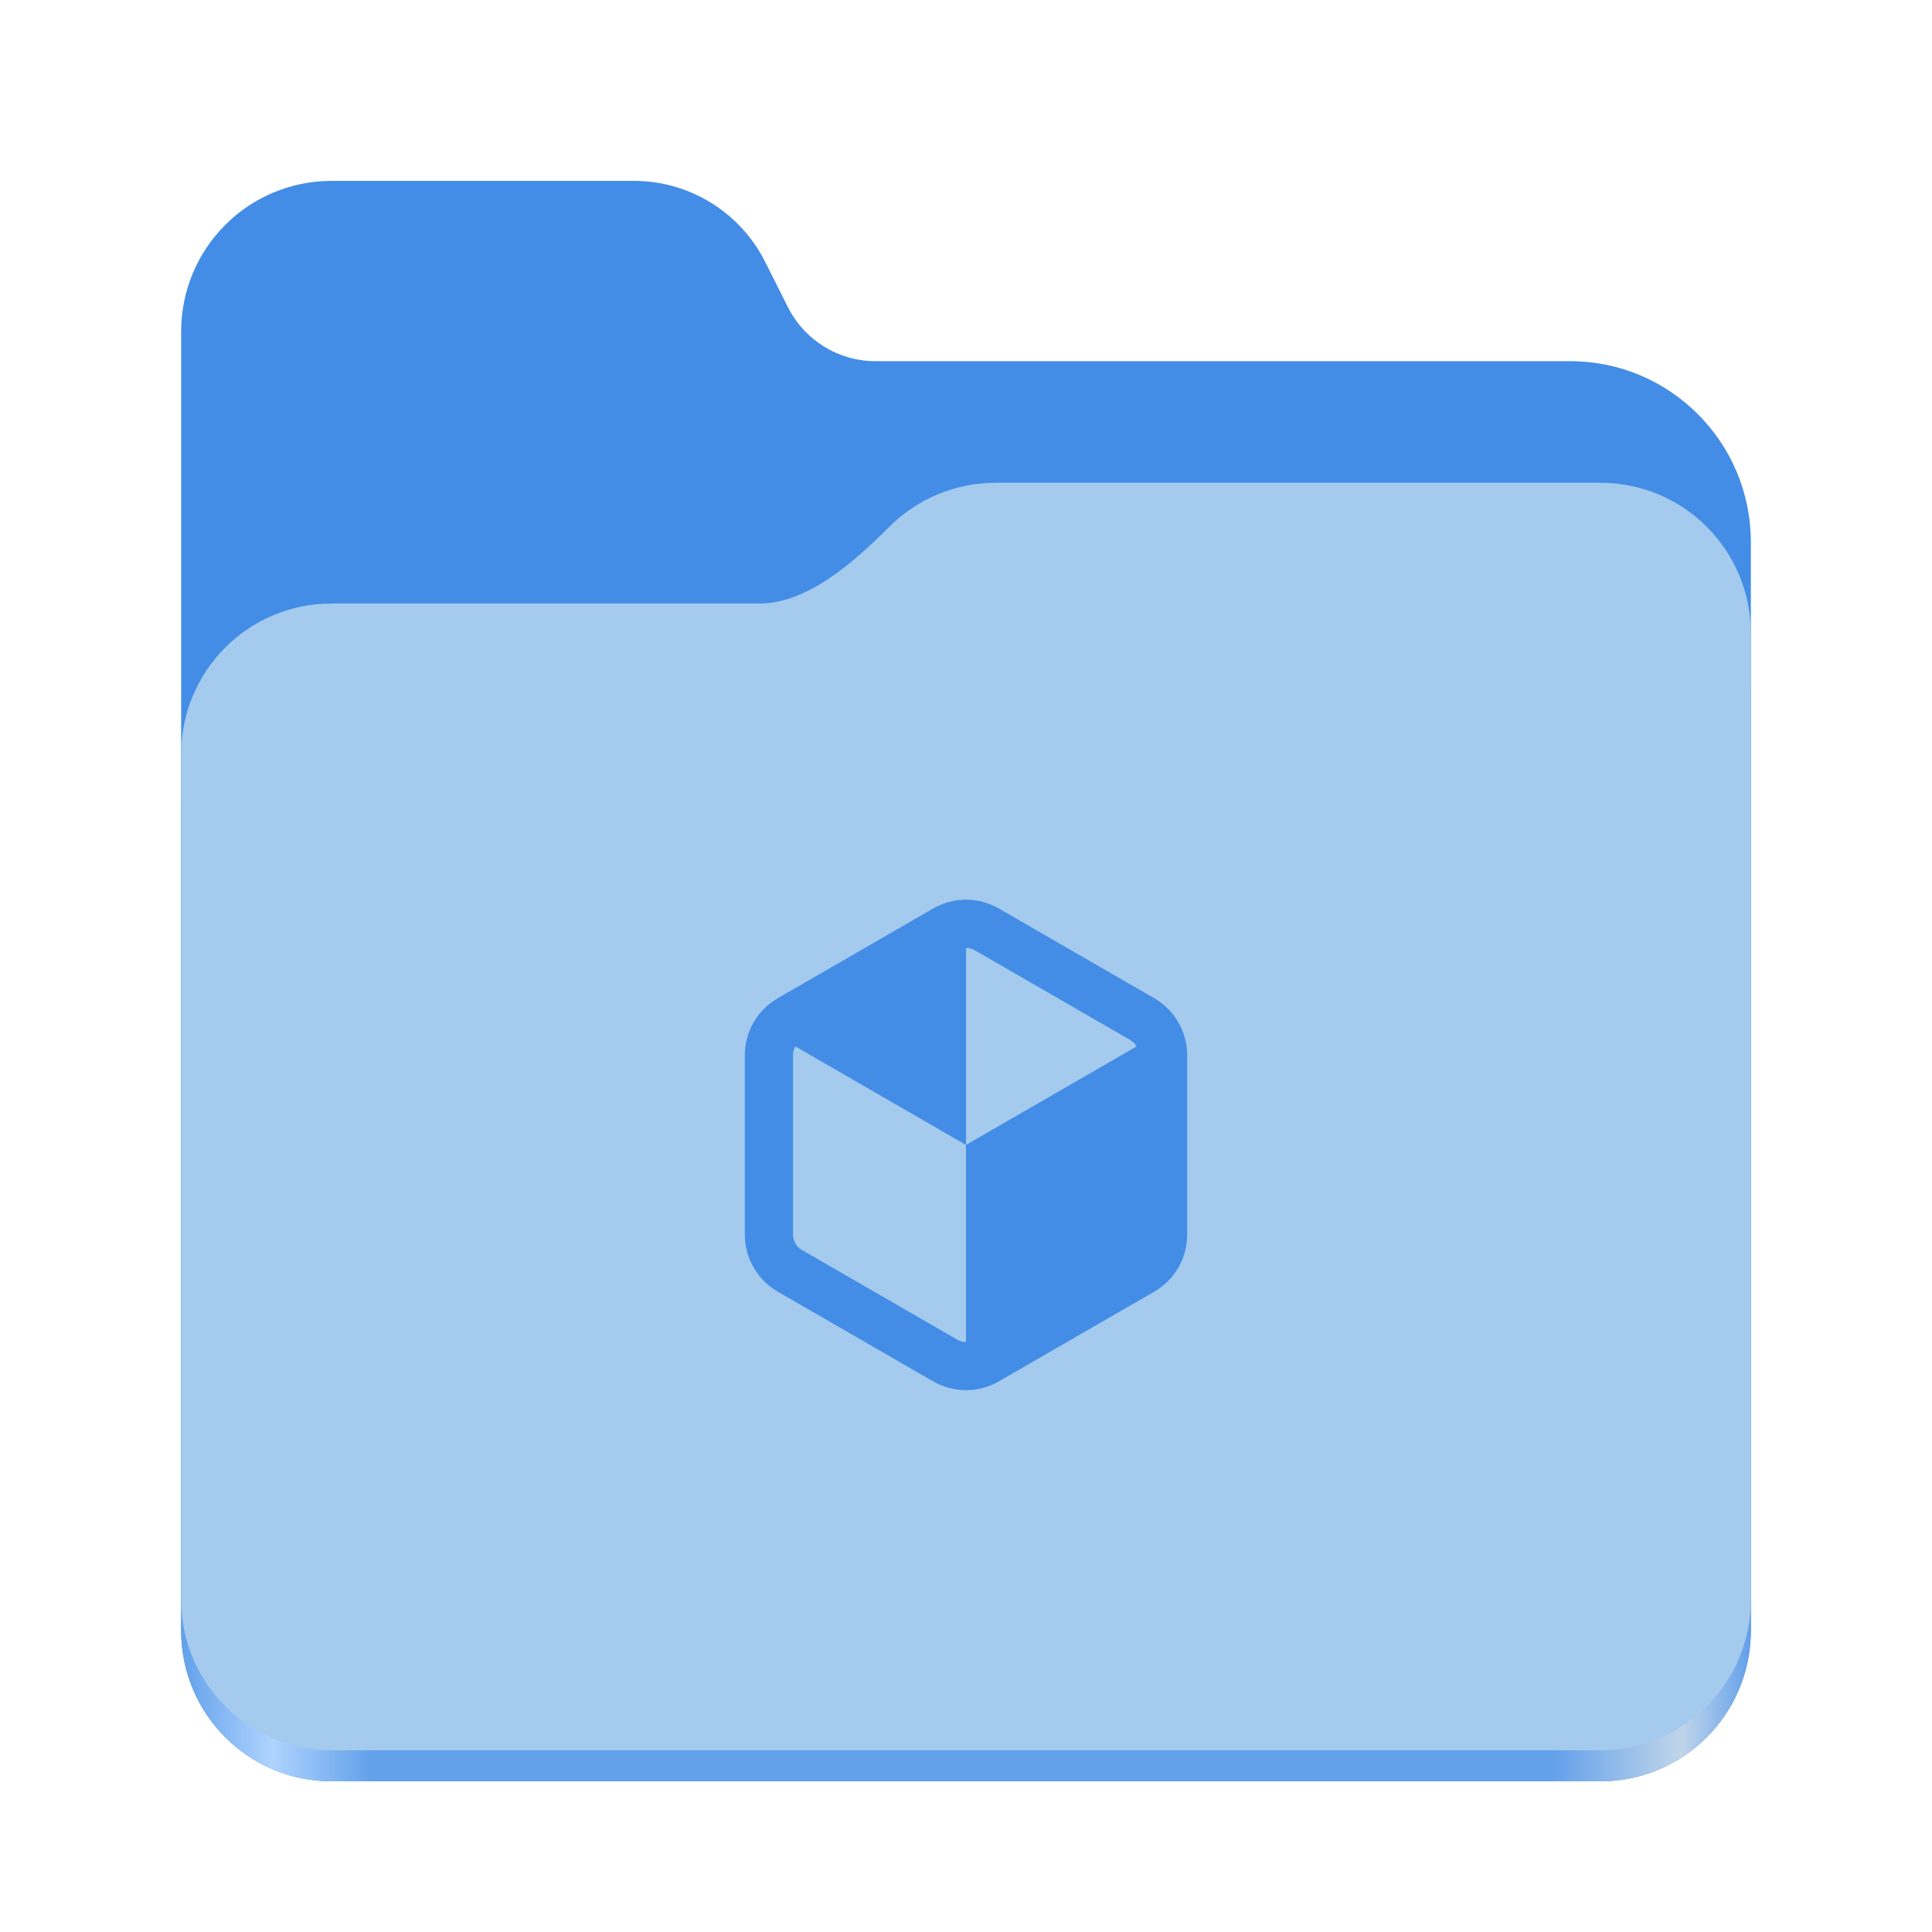
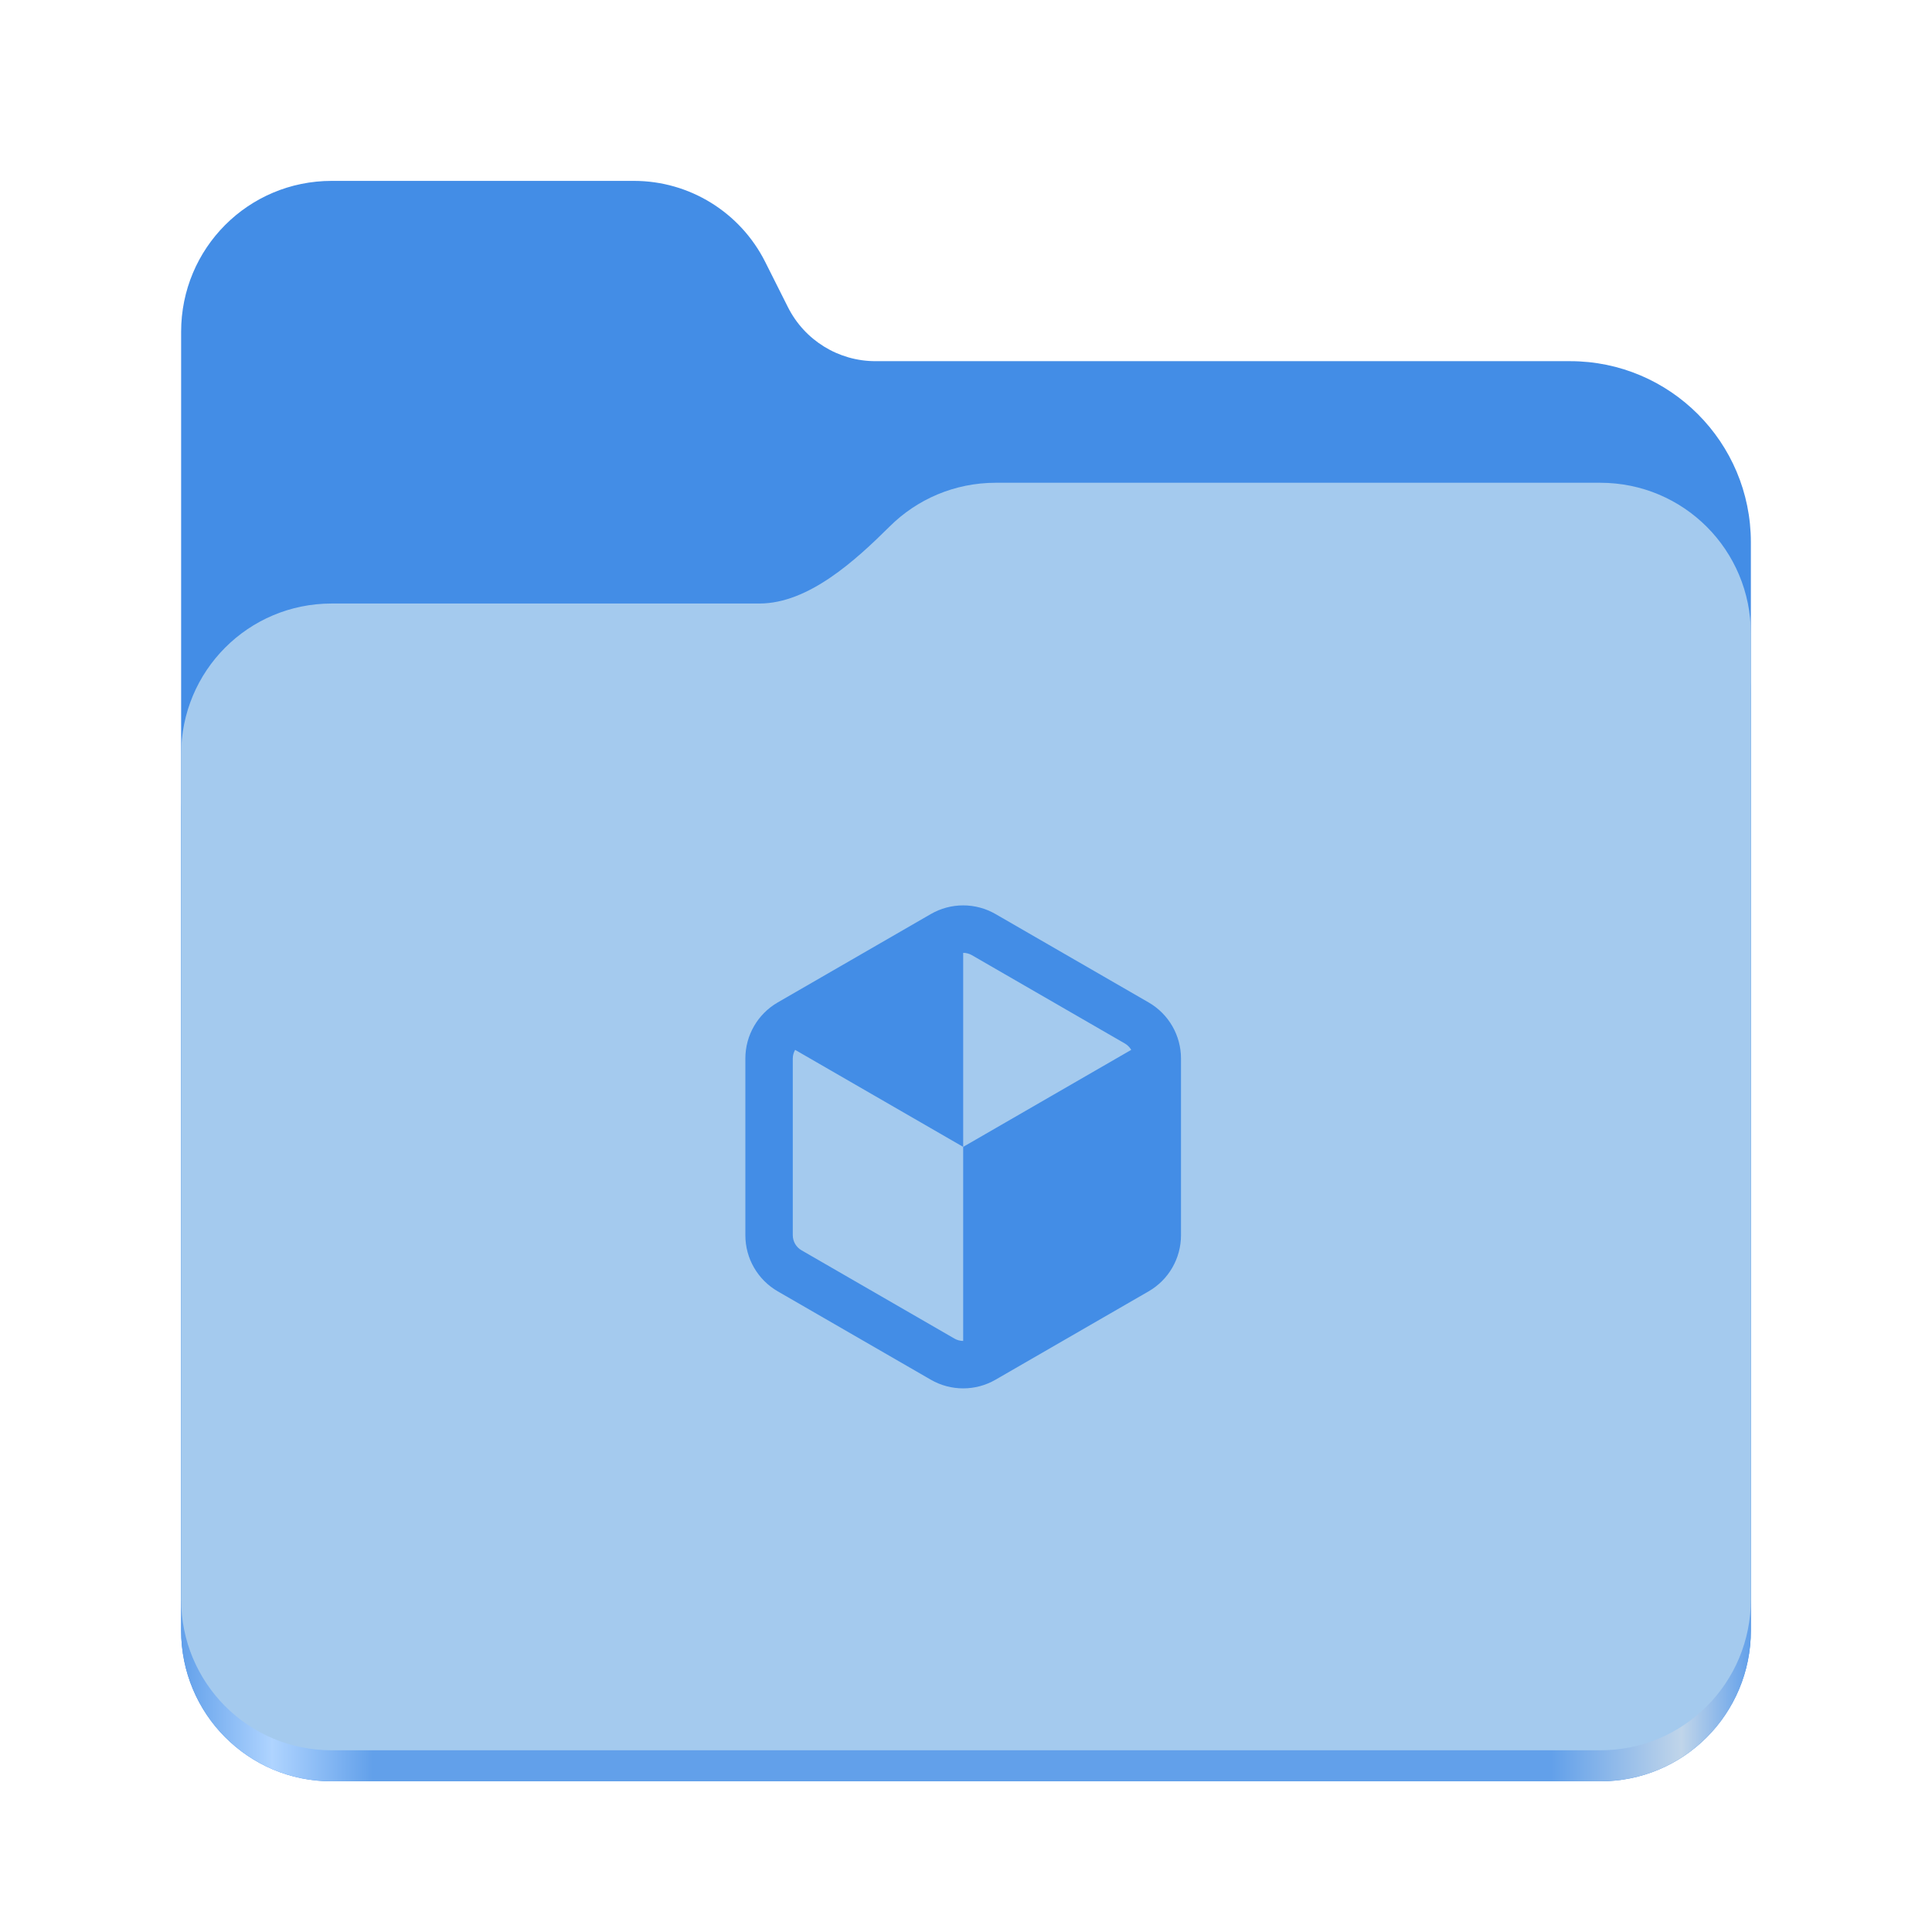
- <svg xmlns="http://www.w3.org/2000/svg" xmlns:xlink="http://www.w3.org/1999/xlink" height="128" viewBox="0 0 128 128" width="128" version="1.1" id="svg5248" xml:space="preserve">
+ <svg xmlns="http://www.w3.org/2000/svg" xmlns:xlink="http://www.w3.org/1999/xlink" height="128" viewBox="0 0 128 128" width="128" version="1.1" id="svg5248">
  <defs id="defs5252">
    <linearGradient xlink:href="#linearGradient2023" id="linearGradient2025" x1="2689.252" y1="-1106.803" x2="2918.07" y2="-1106.803" gradientUnits="userSpaceOnUse" />
    <linearGradient id="linearGradient2023">
      <stop style="stop-color:#62a0ea;stop-opacity:1;" offset="0" id="stop2019" />
      <stop style="stop-color:#afd4ff;stop-opacity:1;" offset="0.058" id="stop2795" />
      <stop style="stop-color:#62a0ea;stop-opacity:1;" offset="0.122" id="stop2797" />
      <stop style="stop-color:#62a0ea;stop-opacity:1;" offset="0.873" id="stop2793" />
      <stop style="stop-color:#c0d5ea;stop-opacity:1;" offset="0.956" id="stop2791" />
      <stop style="stop-color:#62a0ea;stop-opacity:1;" offset="1" id="stop2021" />
    </linearGradient>
  </defs>
  <linearGradient id="a" gradientUnits="userSpaceOnUse" x1="12" x2="116" y1="64" y2="64">
    <stop offset="0" stop-color="#3d3846" id="stop5214" />
    <stop offset="0.05" stop-color="#77767b" id="stop5216" />
    <stop offset="0.1" stop-color="#5e5c64" id="stop5218" />
    <stop offset="0.9" stop-color="#504e56" id="stop5220" />
    <stop offset="0.95" stop-color="#77767b" id="stop5222" />
    <stop offset="1" stop-color="#3d3846" id="stop5224" />
  </linearGradient>
  <linearGradient id="b" gradientUnits="userSpaceOnUse" x1="12" x2="112.041" y1="60" y2="80.988">
    <stop offset="0" stop-color="#77767b" id="stop5227" />
    <stop offset="0.384" stop-color="#9a9996" id="stop5229" />
    <stop offset="0.721" stop-color="#77767b" id="stop5231" />
    <stop offset="1" stop-color="#68666f" id="stop5233" />
  </linearGradient>
  <g id="g760" style="display:inline;stroke-width:1.264;enable-background:new" transform="matrix(0.4545101,0,0,0.4555215,-1210.292,616.1566)">
    <path id="rect1135" style="fill:#438de6;fill-opacity:1;stroke-width:8.791;stroke-linecap:round;stop-color:#000000" d="m 2711.206,-1326.332 c -12.162,0 -21.954,9.791 -21.954,21.953 v 188.867 c 0,12.162 9.793,21.953 21.954,21.953 h 184.909 c 12.162,0 21.954,-9.791 21.954,-21.953 v -158.255 a 26.343,26.343 45 0 0 -26.343,-26.343 h -101.266 a 14.284,14.284 31.639 0 1 -12.758,-7.861 l -3.308,-6.57 a 21.426,21.426 31.639 0 0 -19.137,-11.791 z" />
    <path id="path1953" style="fill:url(#linearGradient2025);fill-opacity:1;stroke-width:8.791;stroke-linecap:round;stop-color:#000000" d="m 2808.014,-1273.645 c -6.043,0 -11.502,2.418 -15.465,6.343 -5.003,4.955 -11.848,11.22 -18.994,11.22 h -62.349 c -12.162,0 -21.954,9.791 -21.954,21.953 v 118.618 c 0,12.162 9.793,21.953 21.954,21.953 h 184.909 c 12.162,0 21.954,-9.791 21.954,-21.953 v -105.446 -13.172 -17.562 c 0,-12.162 -9.793,-21.953 -21.954,-21.953 z" />
    <path id="rect1586" style="fill:#a4caee;fill-opacity:1;stroke-width:8.791;stroke-linecap:round;stop-color:#000000" d="m 2808.014,-1282.426 c -6.043,0 -11.502,2.418 -15.465,6.343 -5.003,4.955 -11.848,11.22 -18.994,11.22 h -62.349 c -12.162,0 -21.954,9.791 -21.954,21.953 v 122.887 c 0,12.162 9.793,21.953 21.954,21.953 h 184.909 c 12.162,0 21.954,-9.791 21.954,-21.953 v -109.715 -13.172 -17.562 c 0,-12.162 -9.793,-21.953 -21.954,-21.953 z" />
  </g>
-   <g id="g738" transform="translate(-857.3052,-247.7693)" style="fill:#4a90d9;fill-opacity:1;fill-rule:nonzero">
-     <g id="g9130" transform="matrix(0.09973319,0,0,0.09973319,887.0287,290.6419)" style="mix-blend-mode:normal;fill:#438de6;fill-opacity:1;fill-rule:nonzero">
-       <path style="fill:#438de6;fill-opacity:1;fill-rule:nonzero;stroke:none;stroke-width:1px;stroke-linecap:butt;stroke-linejoin:miter;stroke-opacity:1" d="m 474.609,255.118 1e-5,151.181 -130.927,75.591 v -151.181 z" id="path9124" />
-       <path style="fill:#438de6;fill-opacity:1;fill-rule:nonzero;stroke:none;stroke-width:1px;stroke-linecap:butt;stroke-linejoin:miter;stroke-opacity:1" d="M 343.683,330.709 V 179.528 L 212.756,255.118 Z" id="path9126" />
-       <path style="fill:#438de6;fill-opacity:1;fill-rule:nonzero;stroke:none;stroke-width:82.936;stroke-linecap:round;stroke-linejoin:round;stroke-dasharray:none;stroke-opacity:1" d="m 218.612,233.262 c -13.541,7.818 -21.856,22.221 -21.856,37.856 v 119.181 c 0,15.636 8.315,30.038 21.856,37.856 l 103.214,59.591 c 13.541,7.818 30.172,7.818 43.713,0 l 103.214,-59.591 c 13.541,-7.818 21.856,-22.221 21.856,-37.856 V 271.118 c 0,-15.636 -8.315,-30.038 -21.856,-37.856 L 365.539,173.671 c -13.541,-7.818 -30.172,-7.818 -43.713,0 z m 130.927,-31.878 103.214,59.591 c 3.608,2.083 5.856,5.978 5.856,10.144 v 119.181 c 0,4.166 -2.249,8.061 -5.856,10.144 l -103.214,59.591 c -3.608,2.083 -8.105,2.083 -11.713,0 L 234.612,400.443 c -3.608,-2.083 -5.856,-5.978 -5.856,-10.144 V 271.118 c 0,-4.166 2.249,-8.061 5.856,-10.144 l 103.214,-59.591 c 3.608,-2.083 8.105,-2.083 11.713,0 z" id="path9128" />
-     </g>
-   </g>
+   <path id="path1" style="mix-blend-mode:normal;fill:#438de6;fill-opacity:1;stroke:none;stroke-width:0.098px;stroke-linecap:butt;stroke-linejoin:miter;stroke-opacity:1" d="m 63.813,59.984 a 4.289,4.289 0 0 0 -2.147,0.576 l -10.138,5.853 a 4.289,4.289 0 0 0 -2.146,3.718 v 11.706 a 4.289,4.289 0 0 0 2.146,3.718 l 10.138,5.853 a 4.289,4.289 0 0 0 4.293,0 L 76.098,85.555 a 4.289,4.289 0 0 0 2.146,-3.718 V 70.131 a 4.289,4.289 0 0 0 -2.146,-3.718 L 65.96,60.56 a 4.289,4.289 0 0 0 -2.146,-0.576 z m 0,3.144 a 1.155,1.155 0 0 1 0.575,0.154 l 10.138,5.853 a 1.155,1.155 0 0 1 0.42,0.421 l -11.133,6.428 v 12.856 a 1.155,1.155 0 0 1 -0.576,-0.154 L 53.1,82.833 a 1.155,1.155 0 0 1 -0.576,-0.996 V 70.131 c 0,-0.205 0.056,-0.403 0.155,-0.575 l 11.134,6.428 z" />
</svg>
